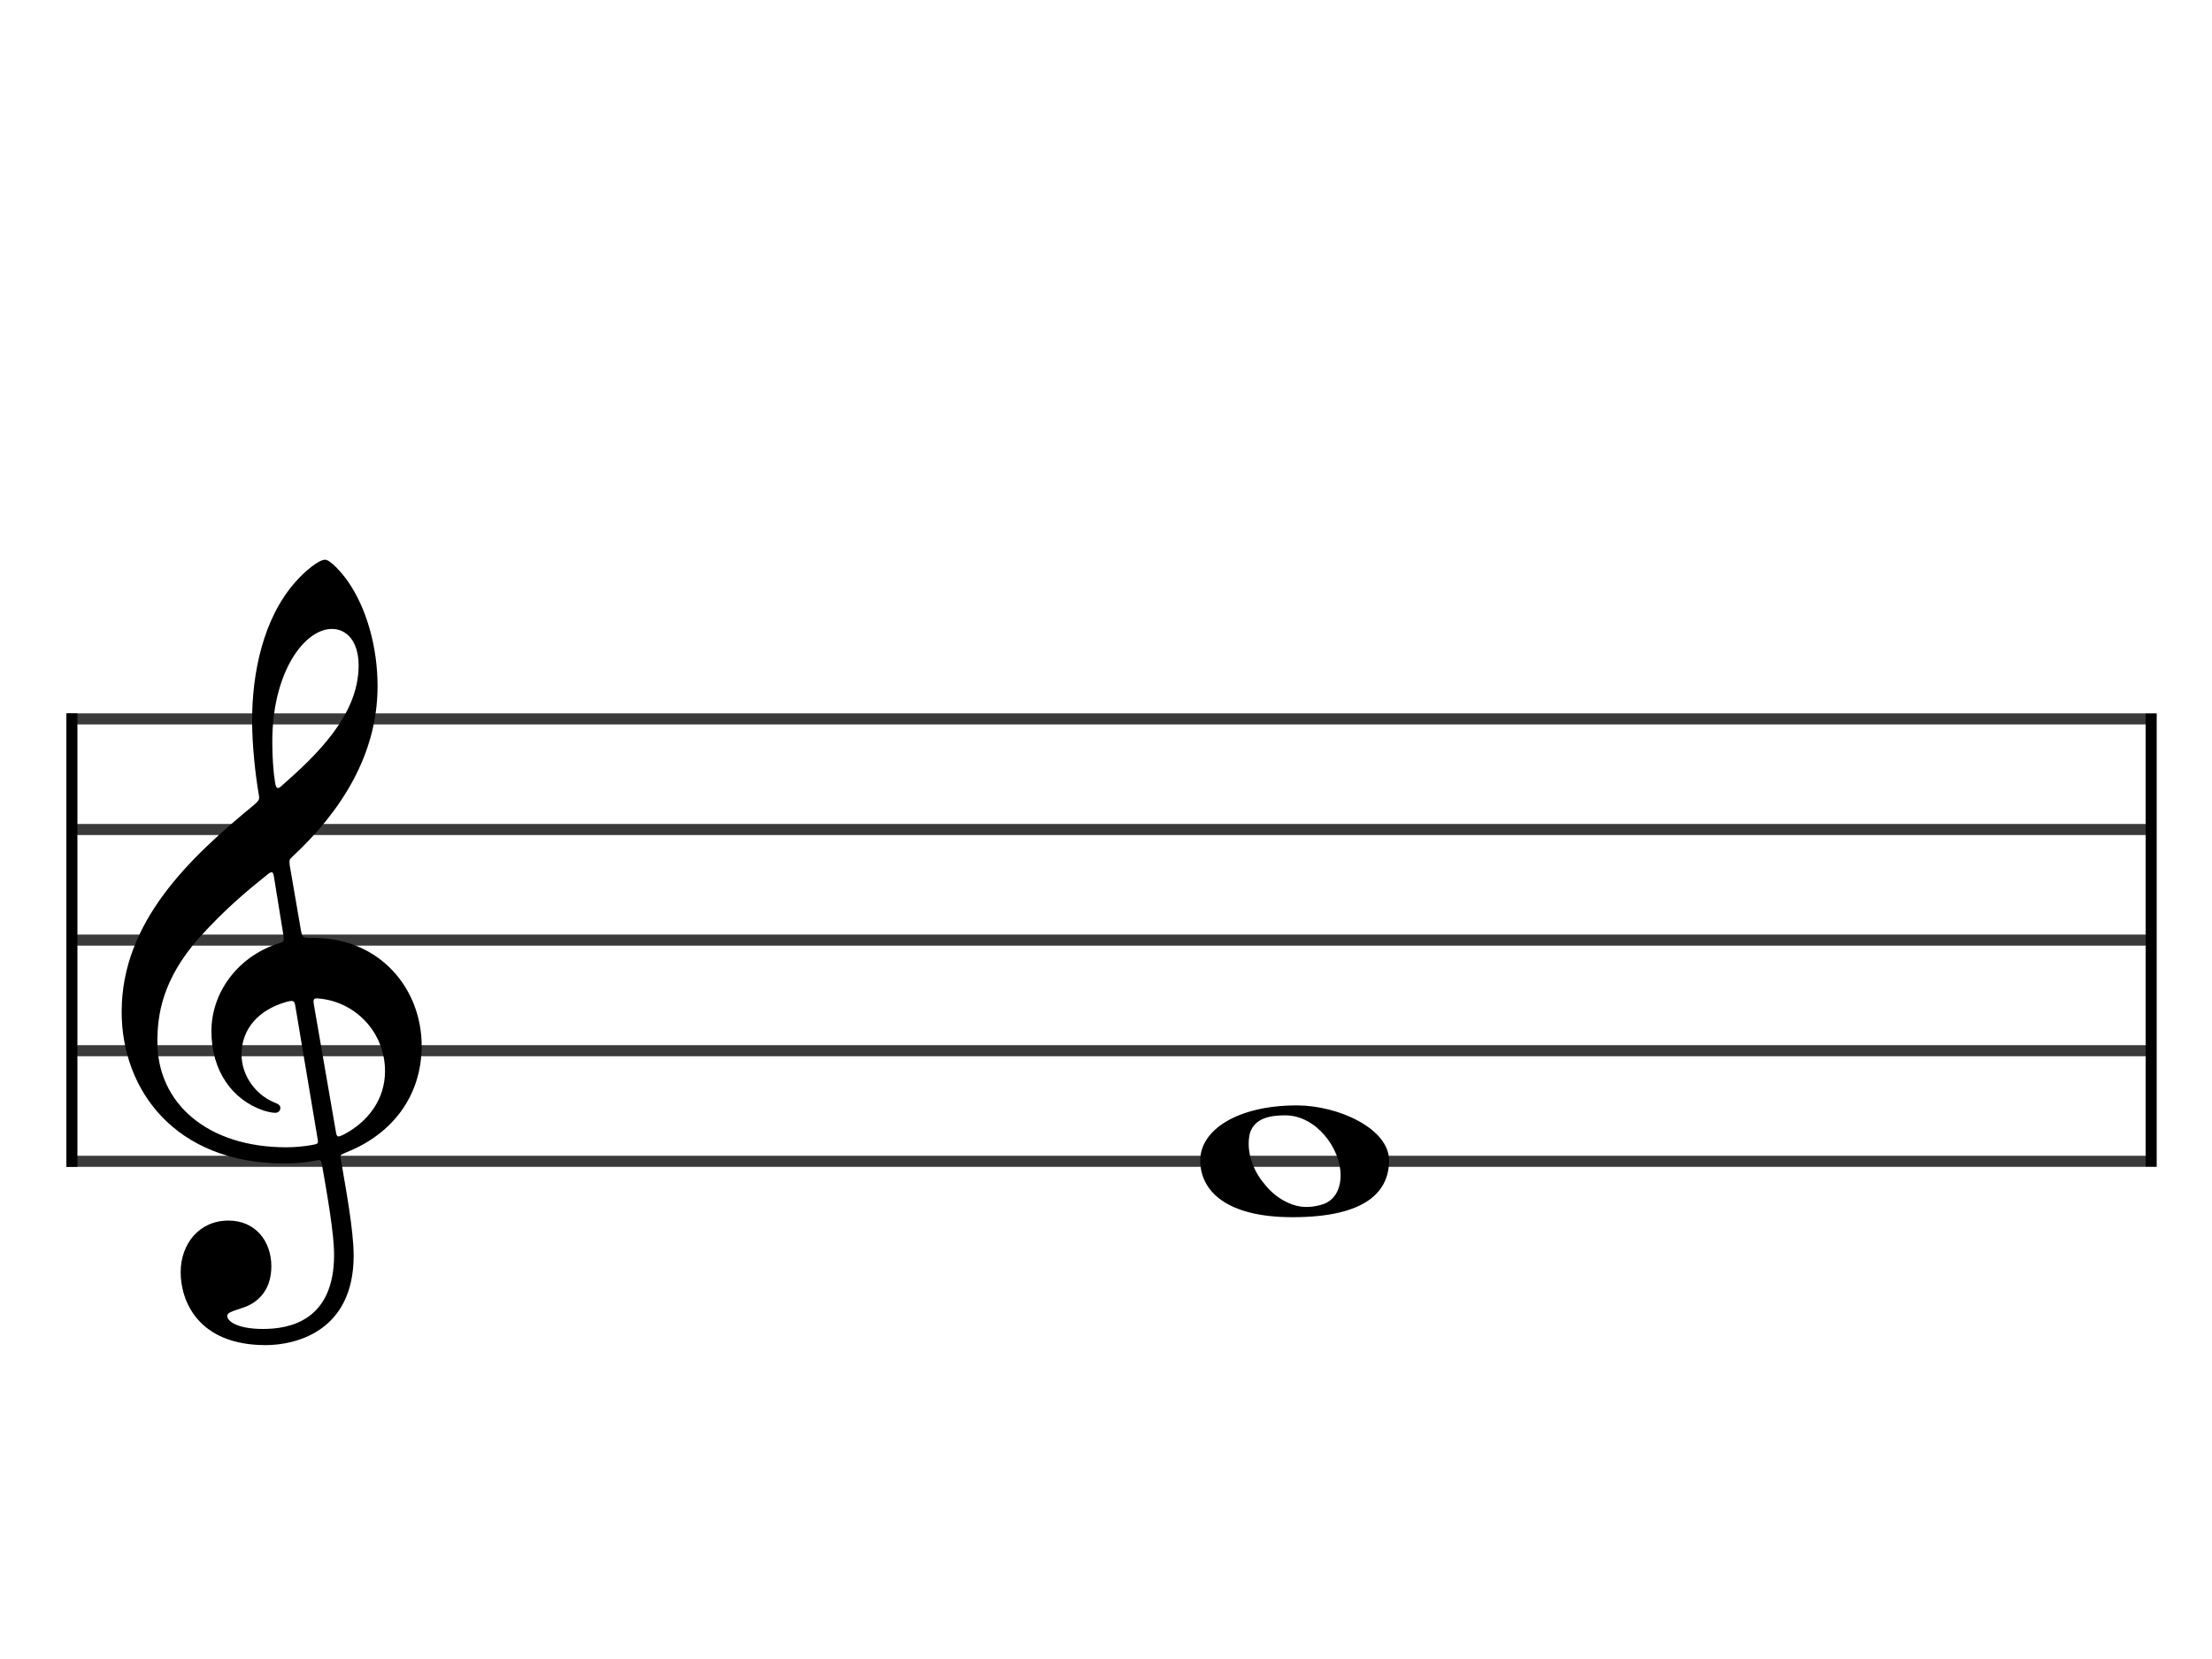
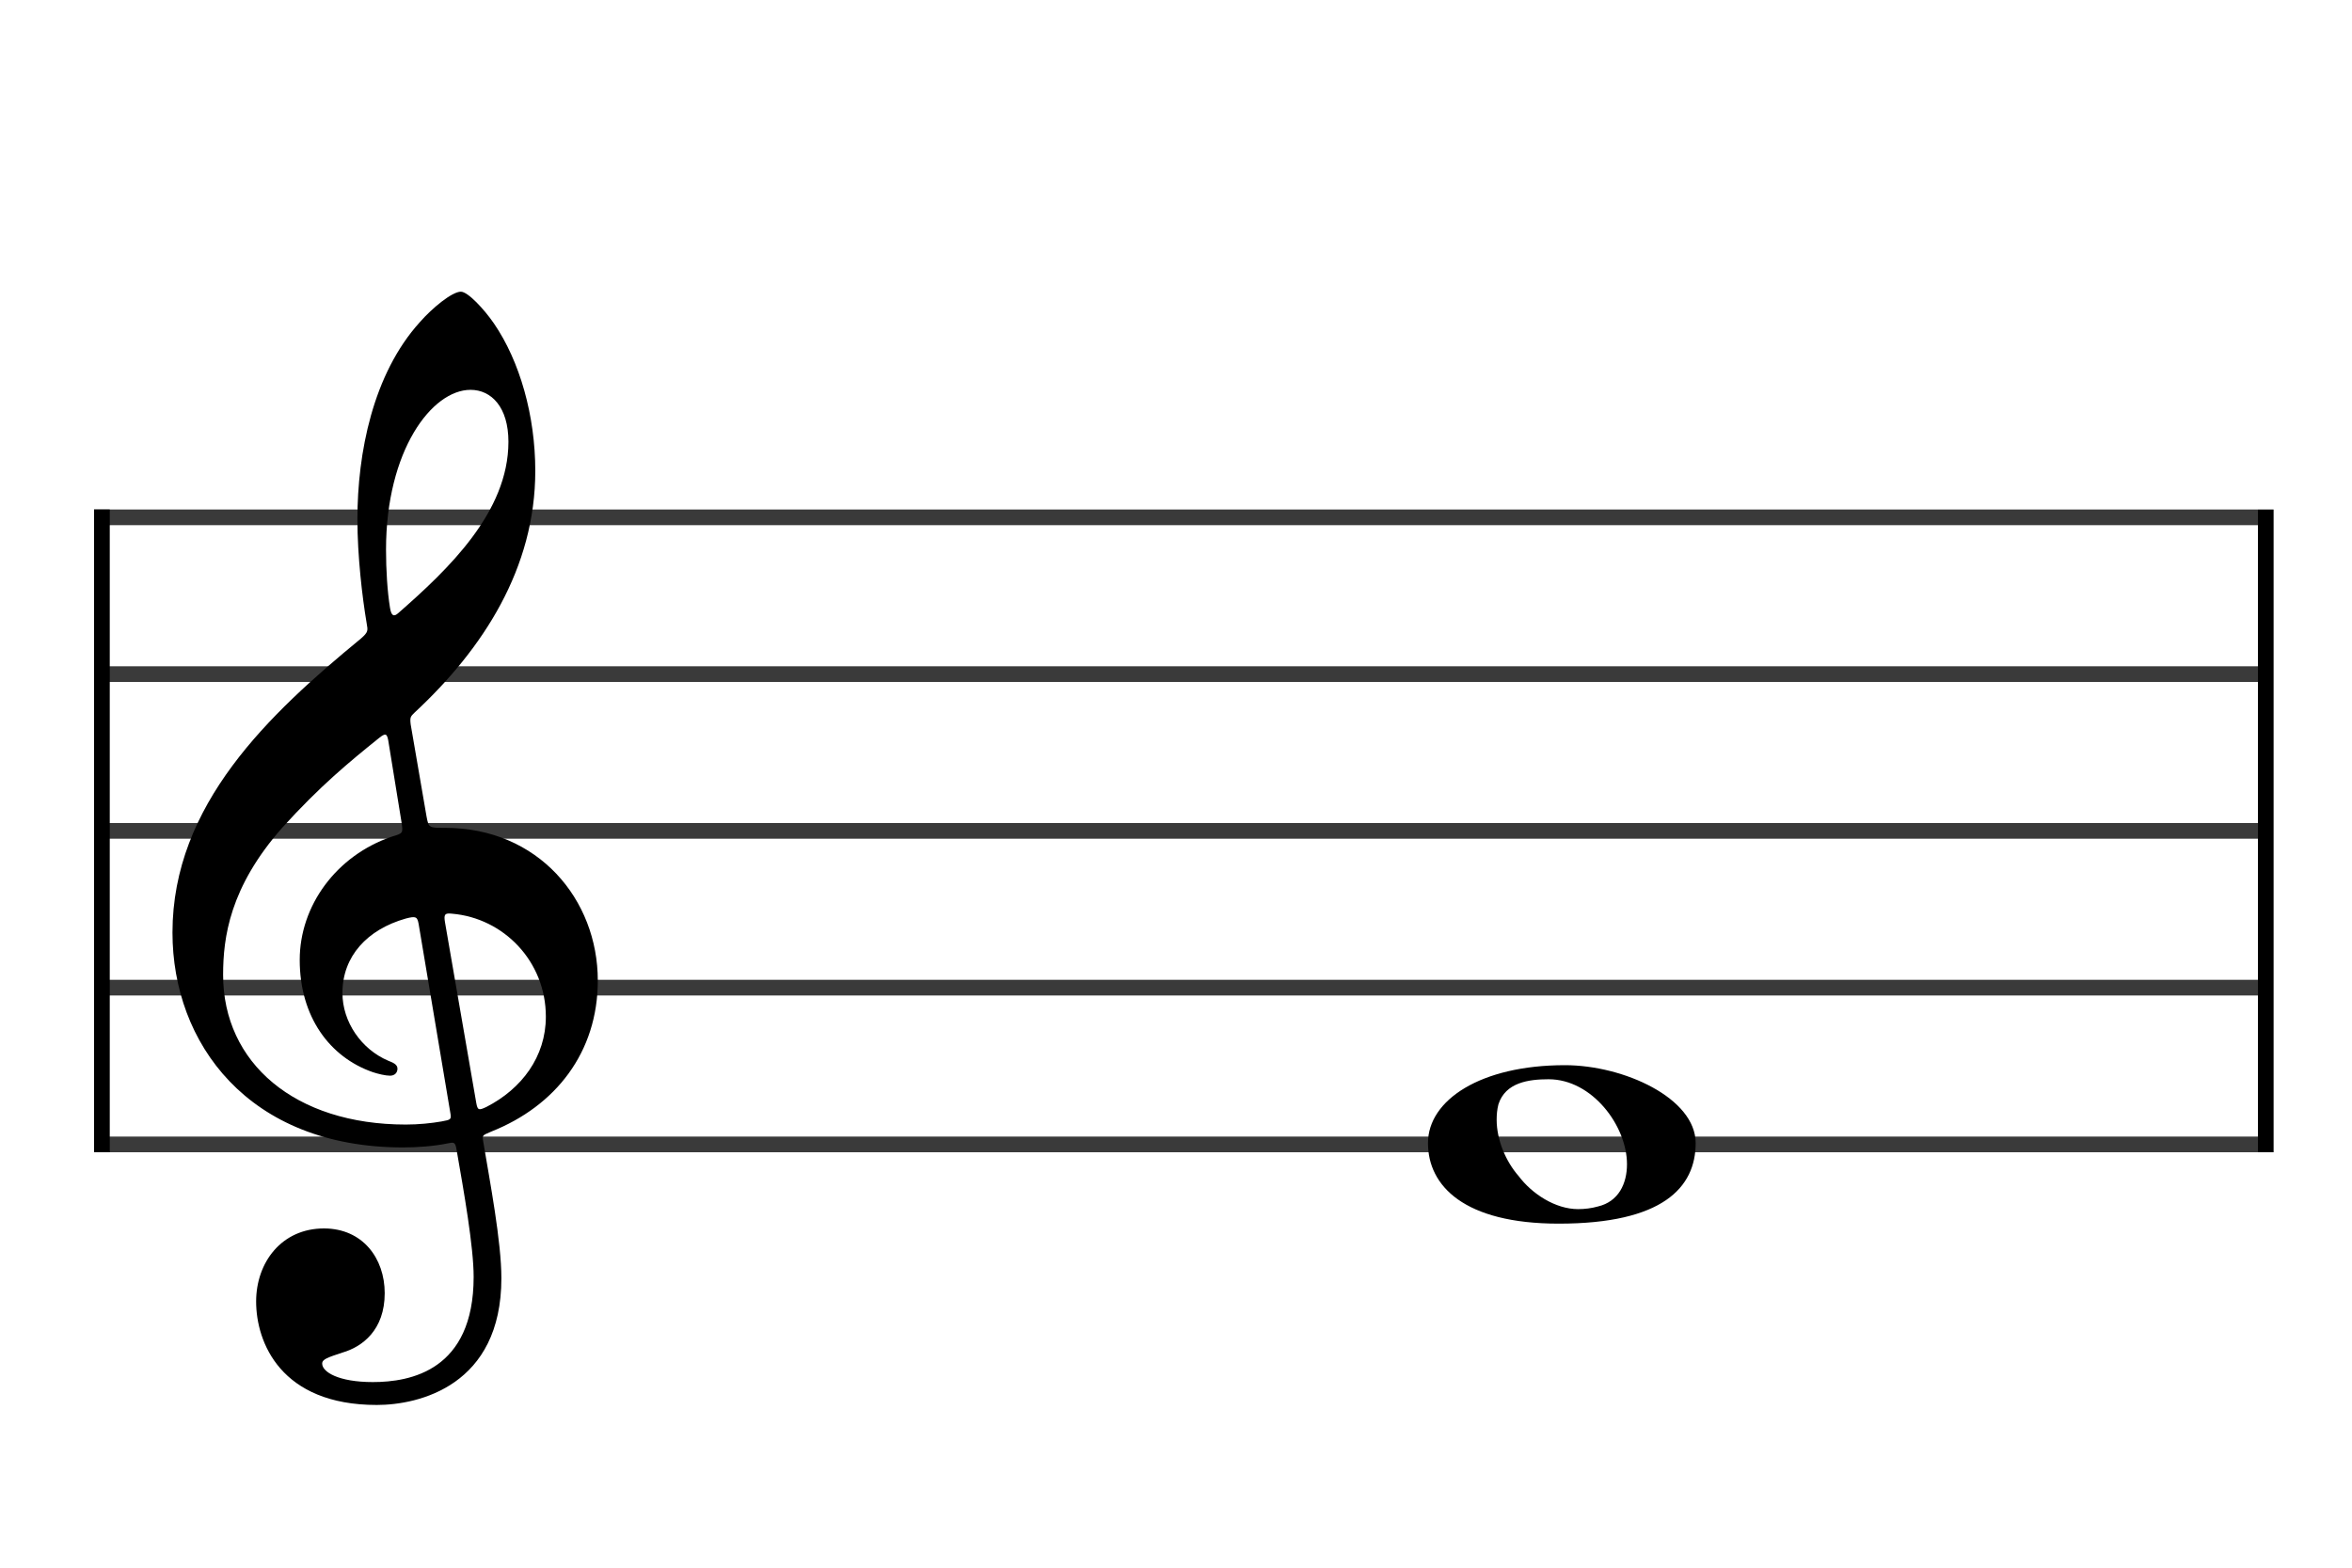
- <svg xmlns="http://www.w3.org/2000/svg" stroke-width="0.3" stroke-dasharray="none" fill="black" stroke="black" font-family="Arial, sans-serif" font-size="10pt" font-weight="normal" font-style="normal" width="400" height="300" viewBox="0 0 200 150" style="">
+ <svg xmlns="http://www.w3.org/2000/svg" stroke-width="0.3" stroke-dasharray="none" fill="black" stroke="black" font-family="Arial, sans-serif" font-size="10pt" font-weight="normal" font-style="normal" width="450" height="300" viewBox="0 32 150 100" style="">
  <g class="vf-stave" id="vf-auto1022" stroke-width="1" fill="#3a3a3a" stroke="#3a3a3a">
-     <path fill="none" d="M6 65L194 65" />
-     <path fill="none" d="M6 75L194 75" />
-     <path fill="none" d="M6 85L194 85" />
-     <path fill="none" d="M6 95L194 95" />
-     <path fill="none" d="M6 105L194 105" />
+     <path fill="none" d="M6 65L144 65" />
+     <path fill="none" d="M6 75L144 75" />
+     <path fill="none" d="M6 85L144 85" />
+     <path fill="none" d="M6 95L144 95" />
+     <path fill="none" d="M6 105L144 105" />
  </g>
  <g class="vf-stavebarline" id="vf-auto1023">
    <rect x="6" y="64.5" width="1" height="41" stroke="none" />
  </g>
  <g class="vf-stavebarline" id="vf-auto1024">
-     <rect x="194" y="64.5" width="1" height="41" stroke="none" />
+     <rect x="144" y="64.5" width="1" height="41" stroke="none" />
  </g>
  <g class="vf-clef" id="vf-auto1025">
    <path stroke="none" d="M26.191 78.208C26.135 77.731,26.191 77.703,26.444 77.45C30.824 73.378,34.138 68.24,34.138 62.034C34.138 58.524,33.155 55.042,31.498 52.627C30.881 51.729,29.842 50.606,29.392 50.606C28.831 50.606,27.567 51.644,26.781 52.543C23.776 55.856,22.794 60.911,22.794 65.123C22.794 67.454,23.102 70.093,23.383 71.75C23.468 72.227,23.496 72.311,23.018 72.733C17.178 77.534,11 83.319,11 91.49C11 98.51,15.802 105.193,25.714 105.193C26.641 105.193,27.708 105.109,28.522 104.94C28.943 104.856,29.027 104.828,29.112 105.305C29.589 108.029,30.207 111.539,30.207 113.449C30.207 119.43,26.163 120.16,23.776 120.16C21.586 120.16,20.547 119.514,20.547 118.98C20.547 118.7,20.912 118.587,21.839 118.278C23.102 117.913,24.535 116.846,24.535 114.488C24.535 112.269,23.131 110.36,20.66 110.36C17.964 110.36,16.335 112.522,16.335 115.021C16.335 117.632,17.908 121.62,24.029 121.62C26.725 121.62,31.976 120.384,31.976 113.533C31.976 111.202,31.246 107.383,30.824 104.856C30.74 104.379,30.768 104.435,31.33 104.182C35.43 102.554,38.125 99.128,38.125 94.551C38.125 89.384,34.334 84.807,28.382 84.807C27.343 84.807,27.343 84.807,27.202 84.077M30.01 56.867C31.33 56.867,32.425 57.962,32.425 60.181C32.425 64.674,28.578 68.324,25.405 71.104C25.124 71.357,24.956 71.3,24.872 70.767C24.703 69.728,24.619 68.352,24.619 67.06C24.619 60.742,27.539 56.867,30.01 56.867M25.602 84.414C25.714 85.172,25.714 85.144,24.984 85.369C21.446 86.576,19.115 89.777,19.115 93.231C19.115 96.853,21.025 99.437,23.776 100.391C24.113 100.504,24.591 100.616,24.872 100.616C25.18 100.616,25.349 100.419,25.349 100.167C25.349 99.886,25.04 99.774,24.759 99.661C23.046 98.931,21.839 97.19,21.839 95.337C21.839 93.006,23.411 91.293,25.882 90.591C26.528 90.423,26.612 90.479,26.697 90.928L28.718 102.975C28.803 103.424,28.747 103.424,28.157 103.536C27.511 103.649,26.697 103.733,25.882 103.733C18.806 103.733,14.229 99.802,14.229 94.186C14.229 91.799,14.65 88.598,17.992 84.807C20.435 82.111,22.288 80.595,24.17 79.079C24.591 78.742,24.675 78.798,24.759 79.219M28.382 90.844C28.297 90.339,28.353 90.226,28.831 90.283C32.116 90.563,34.812 93.315,34.812 96.853C34.812 99.409,33.267 101.458,31.021 102.61C30.544 102.834,30.459 102.834,30.375 102.357" />
  </g>
  <g class="vf-stavenote" id="vf-auto1026">
    <g class="vf-notehead" id="vf-auto1029" pointer-events="bounding-box">
-       <path stroke="none" d="M117.254 99.946C111.891 99.946,108.521 102.164,108.521 104.916C108.521 107.64,110.824 110.054,116.861 110.054C123.488 110.054,125.594 107.752,125.594 104.916C125.594 102.052,121.017 99.946,117.254 99.946M113.014 102.445C113.463 101.041,114.951 100.844,116.215 100.844C118.995 100.844,121.213 103.821,121.213 106.264C121.213 107.499,120.68 108.65,119.36 108.959C118.967 109.072,118.517 109.128,118.096 109.128C116.636 109.128,115.148 108.145,114.305 107.022C113.491 106.095,112.901 104.719,112.901 103.428C112.901 103.091,112.93 102.782,113.014 102.445" />
+       <path stroke="none" d="M99.802 99.946C94.439 99.946,91.07 102.164,91.07 104.916C91.07 107.64,93.372 110.054,99.409 110.054C106.036 110.054,108.142 107.752,108.142 104.916C108.142 102.052,103.565 99.946,99.802 99.946M95.562 102.445C96.012 101.041,97.5 100.844,98.764 100.844C101.543 100.844,103.762 103.821,103.762 106.264C103.762 107.499,103.228 108.65,101.908 108.959C101.515 109.072,101.066 109.128,100.645 109.128C99.185 109.128,97.696 108.145,96.854 107.022C96.04 106.095,95.45 104.719,95.45 103.428C95.45 103.091,95.478 102.782,95.562 102.445" />
    </g>
  </g>
</svg>
